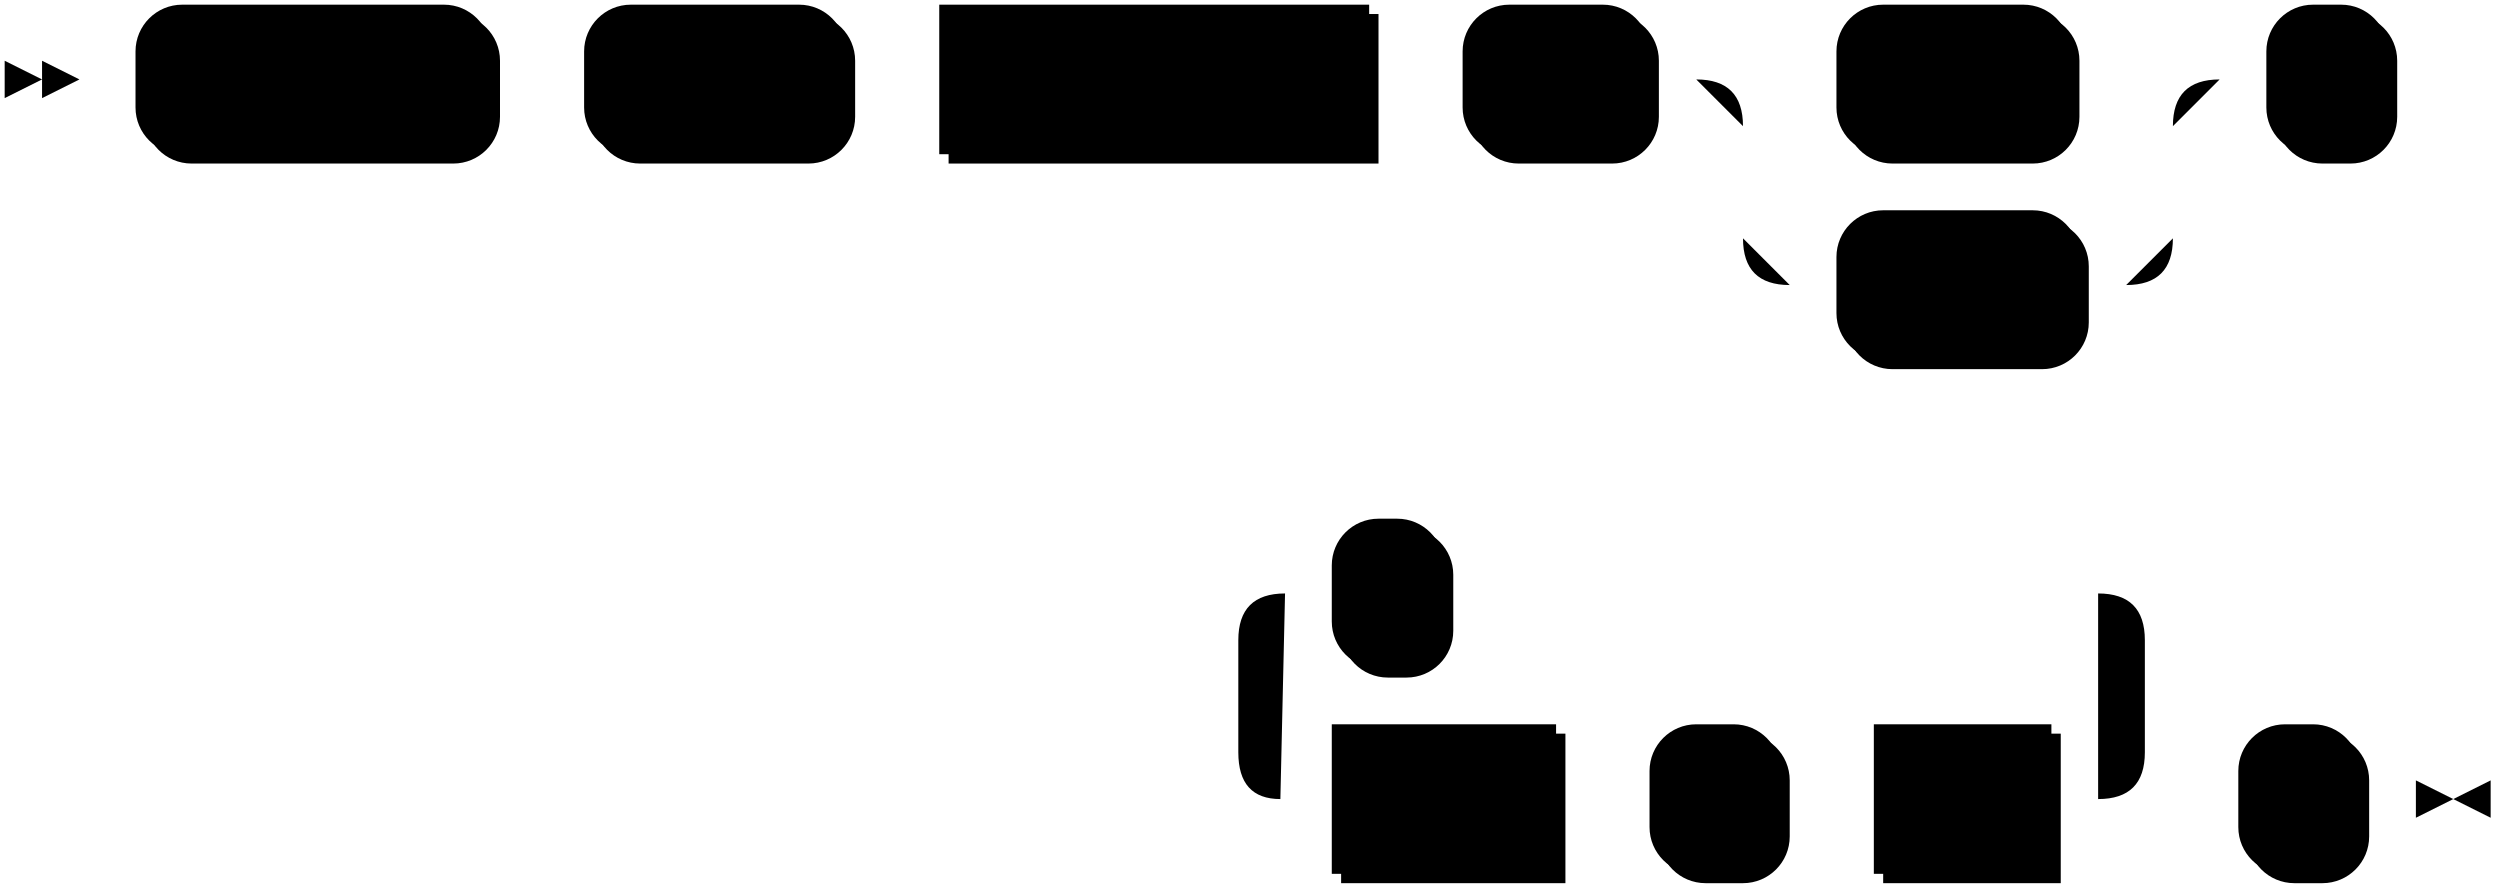
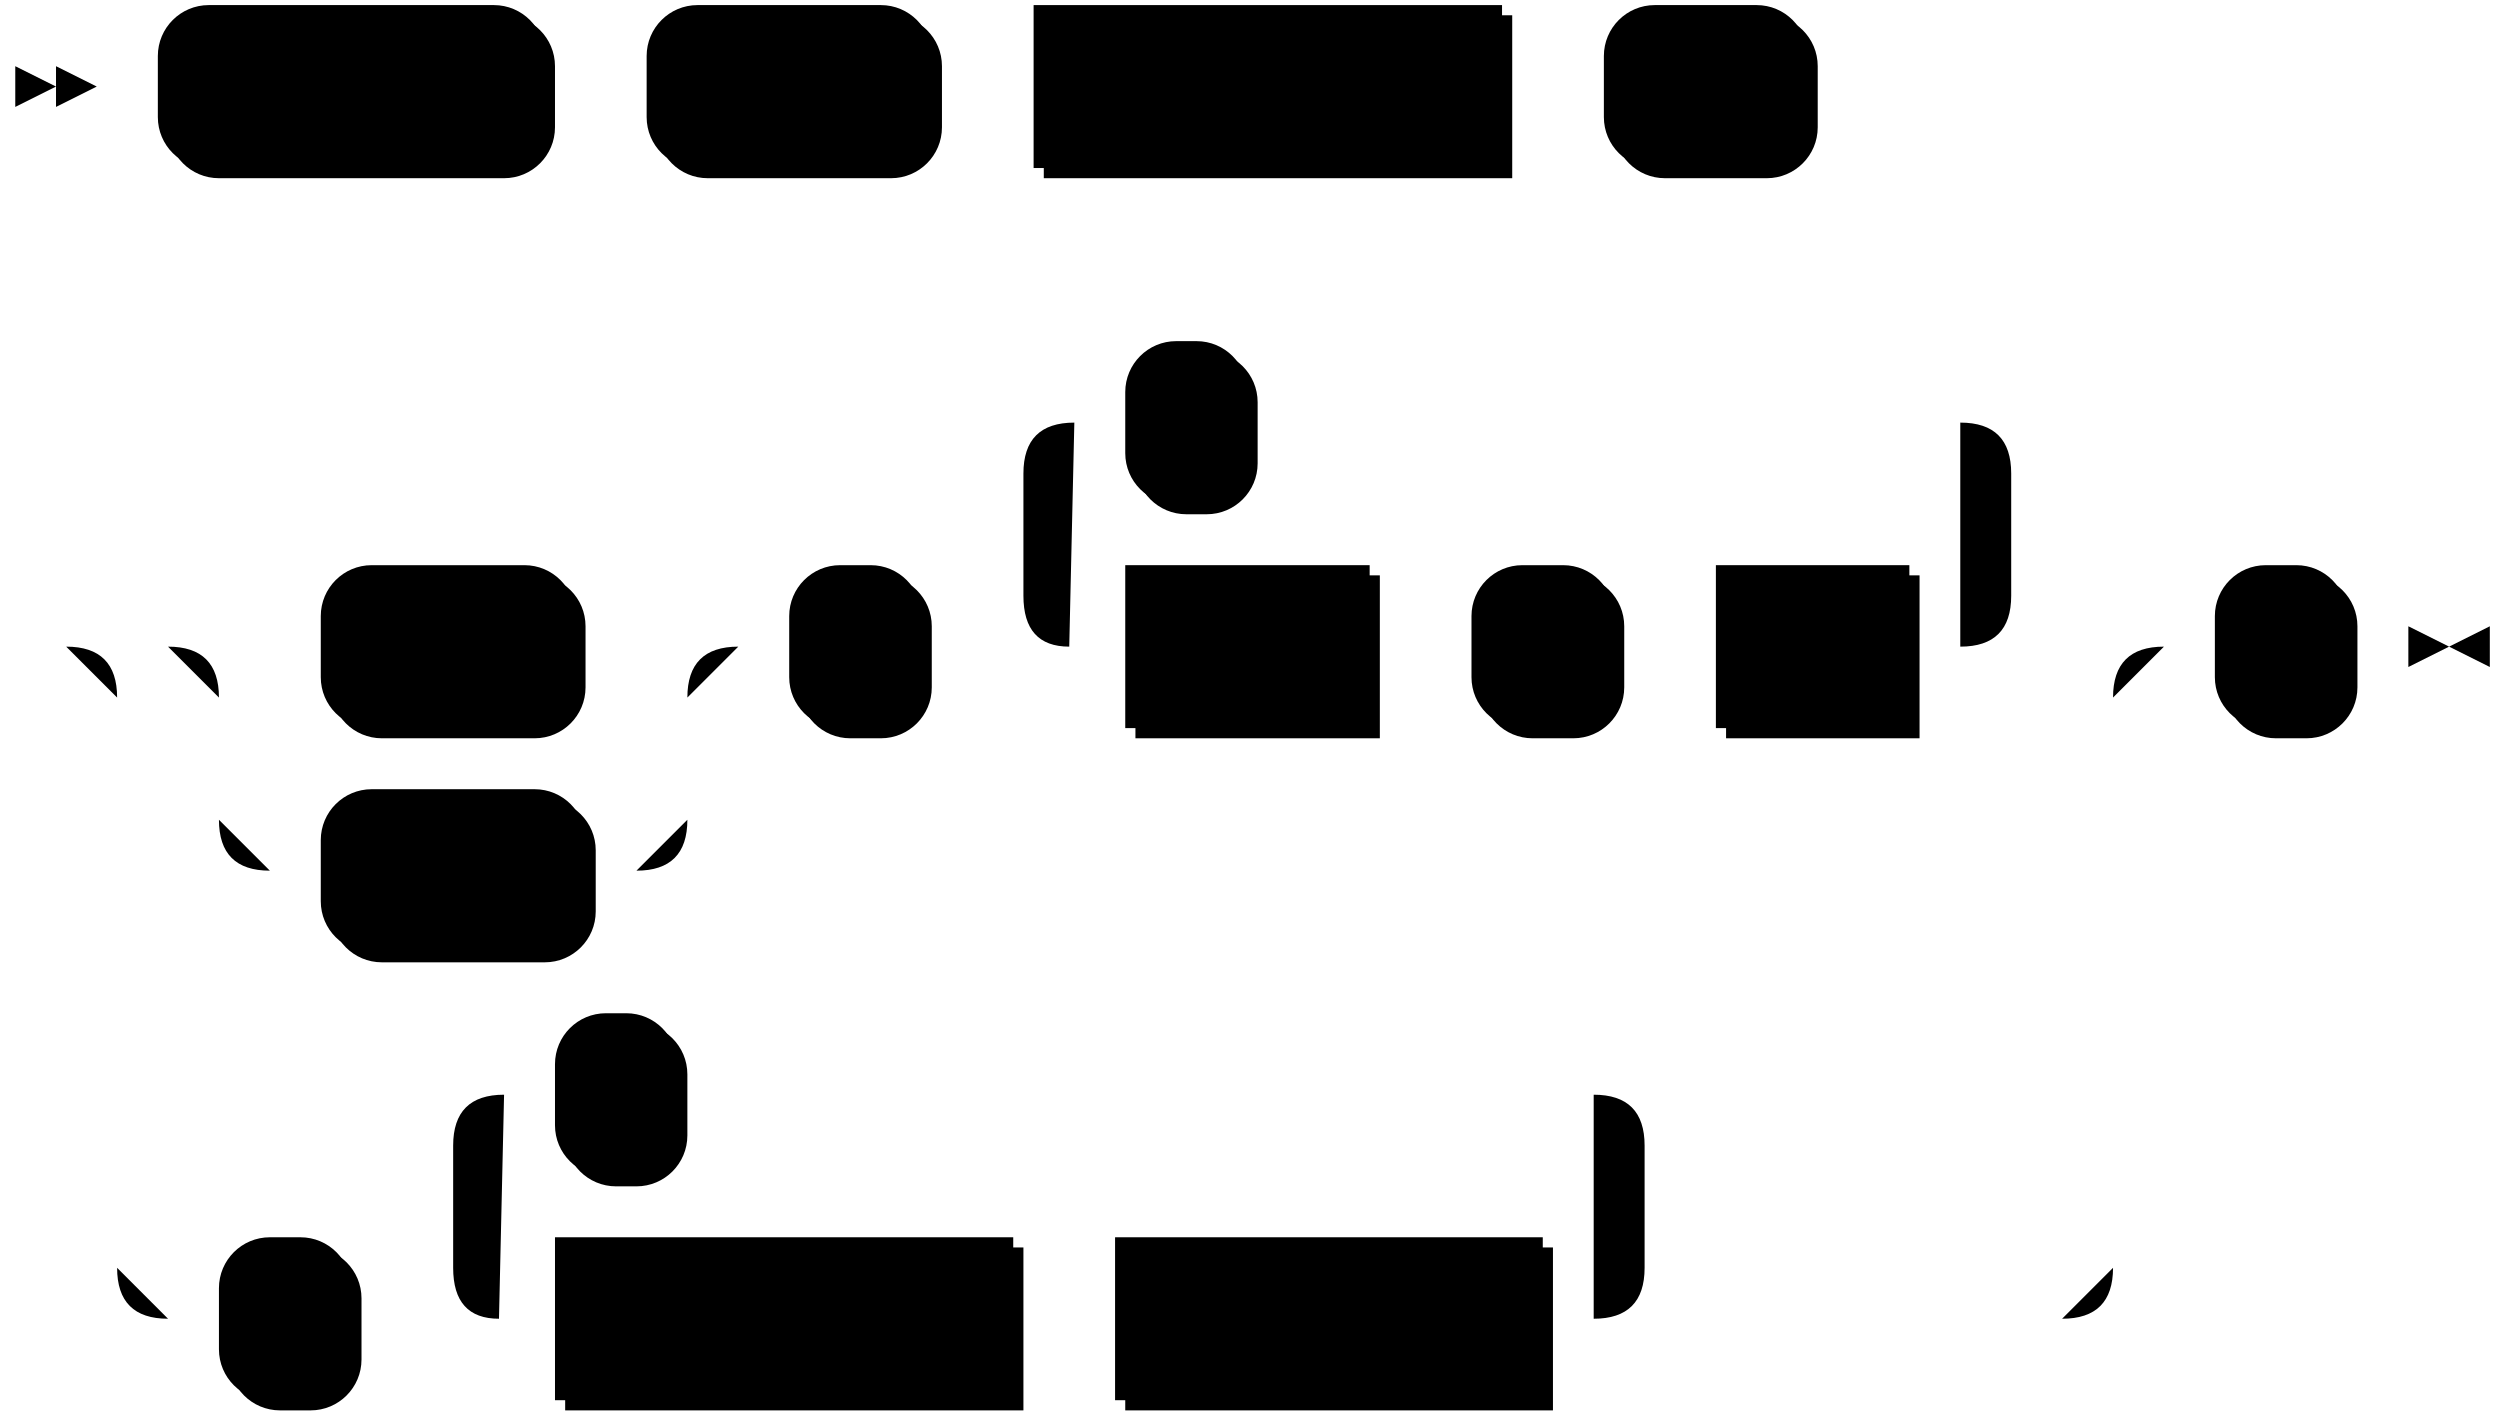
- <svg xmlns="http://www.w3.org/2000/svg" width="535" height="191">
-   <polygon points="9 17 1 13 1 21" />
-   <polygon points="17 17 9 13 9 21" />
-   <rect x="31" y="3" width="76" height="32" rx="10" />
-   <rect x="29" y="1" width="76" height="32" class="terminal" rx="10" />
-   <text class="terminal" x="39" y="21">CREATE</text>
-   <rect x="127" y="3" width="56" height="32" rx="10" />
-   <rect x="125" y="1" width="56" height="32" class="terminal" rx="10" />
-   <text class="terminal" x="135" y="21">TYPE</text>
-   <rect x="203" y="3" width="92" height="32" />
-   <rect x="201" y="1" width="92" height="32" class="nonterminal" />
-   <text class="nonterminal" x="211" y="21">type_name</text>
-   <rect x="315" y="3" width="40" height="32" rx="10" />
-   <rect x="313" y="1" width="40" height="32" class="terminal" rx="10" />
-   <text class="terminal" x="323" y="21">AS</text>
-   <rect x="395" y="3" width="50" height="32" rx="10" />
-   <rect x="393" y="1" width="50" height="32" class="terminal" rx="10" />
-   <text class="terminal" x="403" y="21">LIST</text>
-   <rect x="395" y="47" width="52" height="32" rx="10" />
-   <rect x="393" y="45" width="52" height="32" class="terminal" rx="10" />
-   <text class="terminal" x="403" y="65">MAP</text>
-   <rect x="487" y="3" width="26" height="32" rx="10" />
-   <rect x="485" y="1" width="26" height="32" class="terminal" rx="10" />
-   <text class="terminal" x="495" y="21">(</text>
-   <rect x="287" y="157" width="48" height="32" />
-   <rect x="285" y="155" width="48" height="32" class="nonterminal" />
-   <text class="nonterminal" x="295" y="175">field</text>
-   <rect x="355" y="157" width="28" height="32" rx="10" />
-   <rect x="353" y="155" width="28" height="32" class="terminal" rx="10" />
-   <text class="terminal" x="363" y="175">=</text>
-   <rect x="403" y="157" width="38" height="32" />
-   <rect x="401" y="155" width="38" height="32" class="nonterminal" />
-   <text class="nonterminal" x="411" y="175">val</text>
-   <rect x="287" y="113" width="24" height="32" rx="10" />
-   <rect x="285" y="111" width="24" height="32" class="terminal" rx="10" />
-   <text class="terminal" x="295" y="131">,</text>
-   <rect x="481" y="157" width="26" height="32" rx="10" />
-   <rect x="479" y="155" width="26" height="32" class="terminal" rx="10" />
-   <text class="terminal" x="489" y="175">)</text>
-   <path class="line" d="m17 17 h2 m0 0 h10 m76 0 h10 m0 0 h10 m56 0 h10 m0 0 h10 m92 0 h10 m0 0 h10 m40 0 h10 m20 0 h10 m50 0 h10 m0 0 h2 m-92 0 h20 m72 0 h20 m-112 0 q10 0 10 10 m92 0 q0 -10 10 -10 m-102 10 v24 m92 0 v-24 m-92 24 q0 10 10 10 m72 0 q10 0 10 -10 m-82 10 h10 m52 0 h10 m20 -44 h10 m26 0 h10 m2 0 l2 0 m2 0 l2 0 m2 0 l2 0 m-290 154 l2 0 m2 0 l2 0 m2 0 l2 0 m22 0 h10 m48 0 h10 m0 0 h10 m28 0 h10 m0 0 h10 m38 0 h10 m-194 0 l20 0 m-1 0 q-9 0 -9 -10 l0 -24 q0 -10 10 -10 m174 44 l20 0 m-20 0 q10 0 10 -10 l0 -24 q0 -10 -10 -10 m-174 0 h10 m24 0 h10 m0 0 h130 m20 44 h10 m26 0 h10 m3 0 h-3" />
-   <polygon points="525 171 533 167 533 175" />
-   <polygon points="525 171 517 167 517 175" />
+ <svg xmlns="http://www.w3.org/2000/svg" width="491" height="279">
+   <polygon points="11 17 3 13 3 21" />
+   <polygon points="19 17 11 13 11 21" />
+   <rect x="33" y="3" width="76" height="32" rx="10" />
+   <rect x="31" y="1" width="76" height="32" class="terminal" rx="10" />
+   <text class="terminal" x="41" y="21">CREATE</text>
+   <rect x="129" y="3" width="56" height="32" rx="10" />
+   <rect x="127" y="1" width="56" height="32" class="terminal" rx="10" />
+   <text class="terminal" x="137" y="21">TYPE</text>
+   <rect x="205" y="3" width="92" height="32" />
+   <rect x="203" y="1" width="92" height="32" class="nonterminal" />
+   <text class="nonterminal" x="213" y="21">type_name</text>
+   <rect x="317" y="3" width="40" height="32" rx="10" />
+   <rect x="315" y="1" width="40" height="32" class="terminal" rx="10" />
+   <text class="terminal" x="325" y="21">AS</text>
+   <rect x="65" y="113" width="50" height="32" rx="10" />
+   <rect x="63" y="111" width="50" height="32" class="terminal" rx="10" />
+   <text class="terminal" x="73" y="131">LIST</text>
+   <rect x="65" y="157" width="52" height="32" rx="10" />
+   <rect x="63" y="155" width="52" height="32" class="terminal" rx="10" />
+   <text class="terminal" x="73" y="175">MAP</text>
+   <rect x="157" y="113" width="26" height="32" rx="10" />
+   <rect x="155" y="111" width="26" height="32" class="terminal" rx="10" />
+   <text class="terminal" x="165" y="131">(</text>
+   <rect x="223" y="113" width="48" height="32" />
+   <rect x="221" y="111" width="48" height="32" class="nonterminal" />
+   <text class="nonterminal" x="231" y="131">field</text>
+   <rect x="291" y="113" width="28" height="32" rx="10" />
+   <rect x="289" y="111" width="28" height="32" class="terminal" rx="10" />
+   <text class="terminal" x="299" y="131">=</text>
+   <rect x="339" y="113" width="38" height="32" />
+   <rect x="337" y="111" width="38" height="32" class="nonterminal" />
+   <text class="nonterminal" x="347" y="131">val</text>
+   <rect x="223" y="69" width="24" height="32" rx="10" />
+   <rect x="221" y="67" width="24" height="32" class="terminal" rx="10" />
+   <text class="terminal" x="231" y="87">,</text>
+   <rect x="45" y="245" width="26" height="32" rx="10" />
+   <rect x="43" y="243" width="26" height="32" class="terminal" rx="10" />
+   <text class="terminal" x="53" y="263">(</text>
+   <rect x="111" y="245" width="90" height="32" />
+   <rect x="109" y="243" width="90" height="32" class="nonterminal" />
+   <text class="nonterminal" x="119" y="263">field_name</text>
+   <rect x="221" y="245" width="84" height="32" />
+   <rect x="219" y="243" width="84" height="32" class="nonterminal" />
+   <text class="nonterminal" x="229" y="263">field_type</text>
+   <rect x="111" y="201" width="24" height="32" rx="10" />
+   <rect x="109" y="199" width="24" height="32" class="terminal" rx="10" />
+   <text class="terminal" x="119" y="219">,</text>
+   <rect x="437" y="113" width="26" height="32" rx="10" />
+   <rect x="435" y="111" width="26" height="32" class="terminal" rx="10" />
+   <text class="terminal" x="445" y="131">)</text>
+   <path class="line" d="m19 17 h2 m0 0 h10 m76 0 h10 m0 0 h10 m56 0 h10 m0 0 h10 m92 0 h10 m0 0 h10 m40 0 h10 m2 0 l2 0 m2 0 l2 0 m2 0 l2 0 m-376 110 l2 0 m2 0 l2 0 m2 0 l2 0 m42 0 h10 m50 0 h10 m0 0 h2 m-92 0 h20 m72 0 h20 m-112 0 q10 0 10 10 m92 0 q0 -10 10 -10 m-102 10 v24 m92 0 v-24 m-92 24 q0 10 10 10 m72 0 q10 0 10 -10 m-82 10 h10 m52 0 h10 m20 -44 h10 m26 0 h10 m20 0 h10 m48 0 h10 m0 0 h10 m28 0 h10 m0 0 h10 m38 0 h10 m-194 0 l20 0 m-1 0 q-9 0 -9 -10 l0 -24 q0 -10 10 -10 m174 44 l20 0 m-20 0 q10 0 10 -10 l0 -24 q0 -10 -10 -10 m-174 0 h10 m24 0 h10 m0 0 h130 m-372 44 h20 m372 0 h20 m-412 0 q10 0 10 10 m392 0 q0 -10 10 -10 m-402 10 v112 m392 0 v-112 m-392 112 q0 10 10 10 m372 0 q10 0 10 -10 m-382 10 h10 m26 0 h10 m20 0 h10 m90 0 h10 m0 0 h10 m84 0 h10 m-234 0 l20 0 m-1 0 q-9 0 -9 -10 l0 -24 q0 -10 10 -10 m214 44 l20 0 m-20 0 q10 0 10 -10 l0 -24 q0 -10 -10 -10 m-214 0 h10 m24 0 h10 m0 0 h170 m20 44 h72 m20 -132 h10 m26 0 h10 m3 0 h-3" />
+   <polygon points="481 127 489 123 489 131" />
+   <polygon points="481 127 473 123 473 131" />
</svg>
